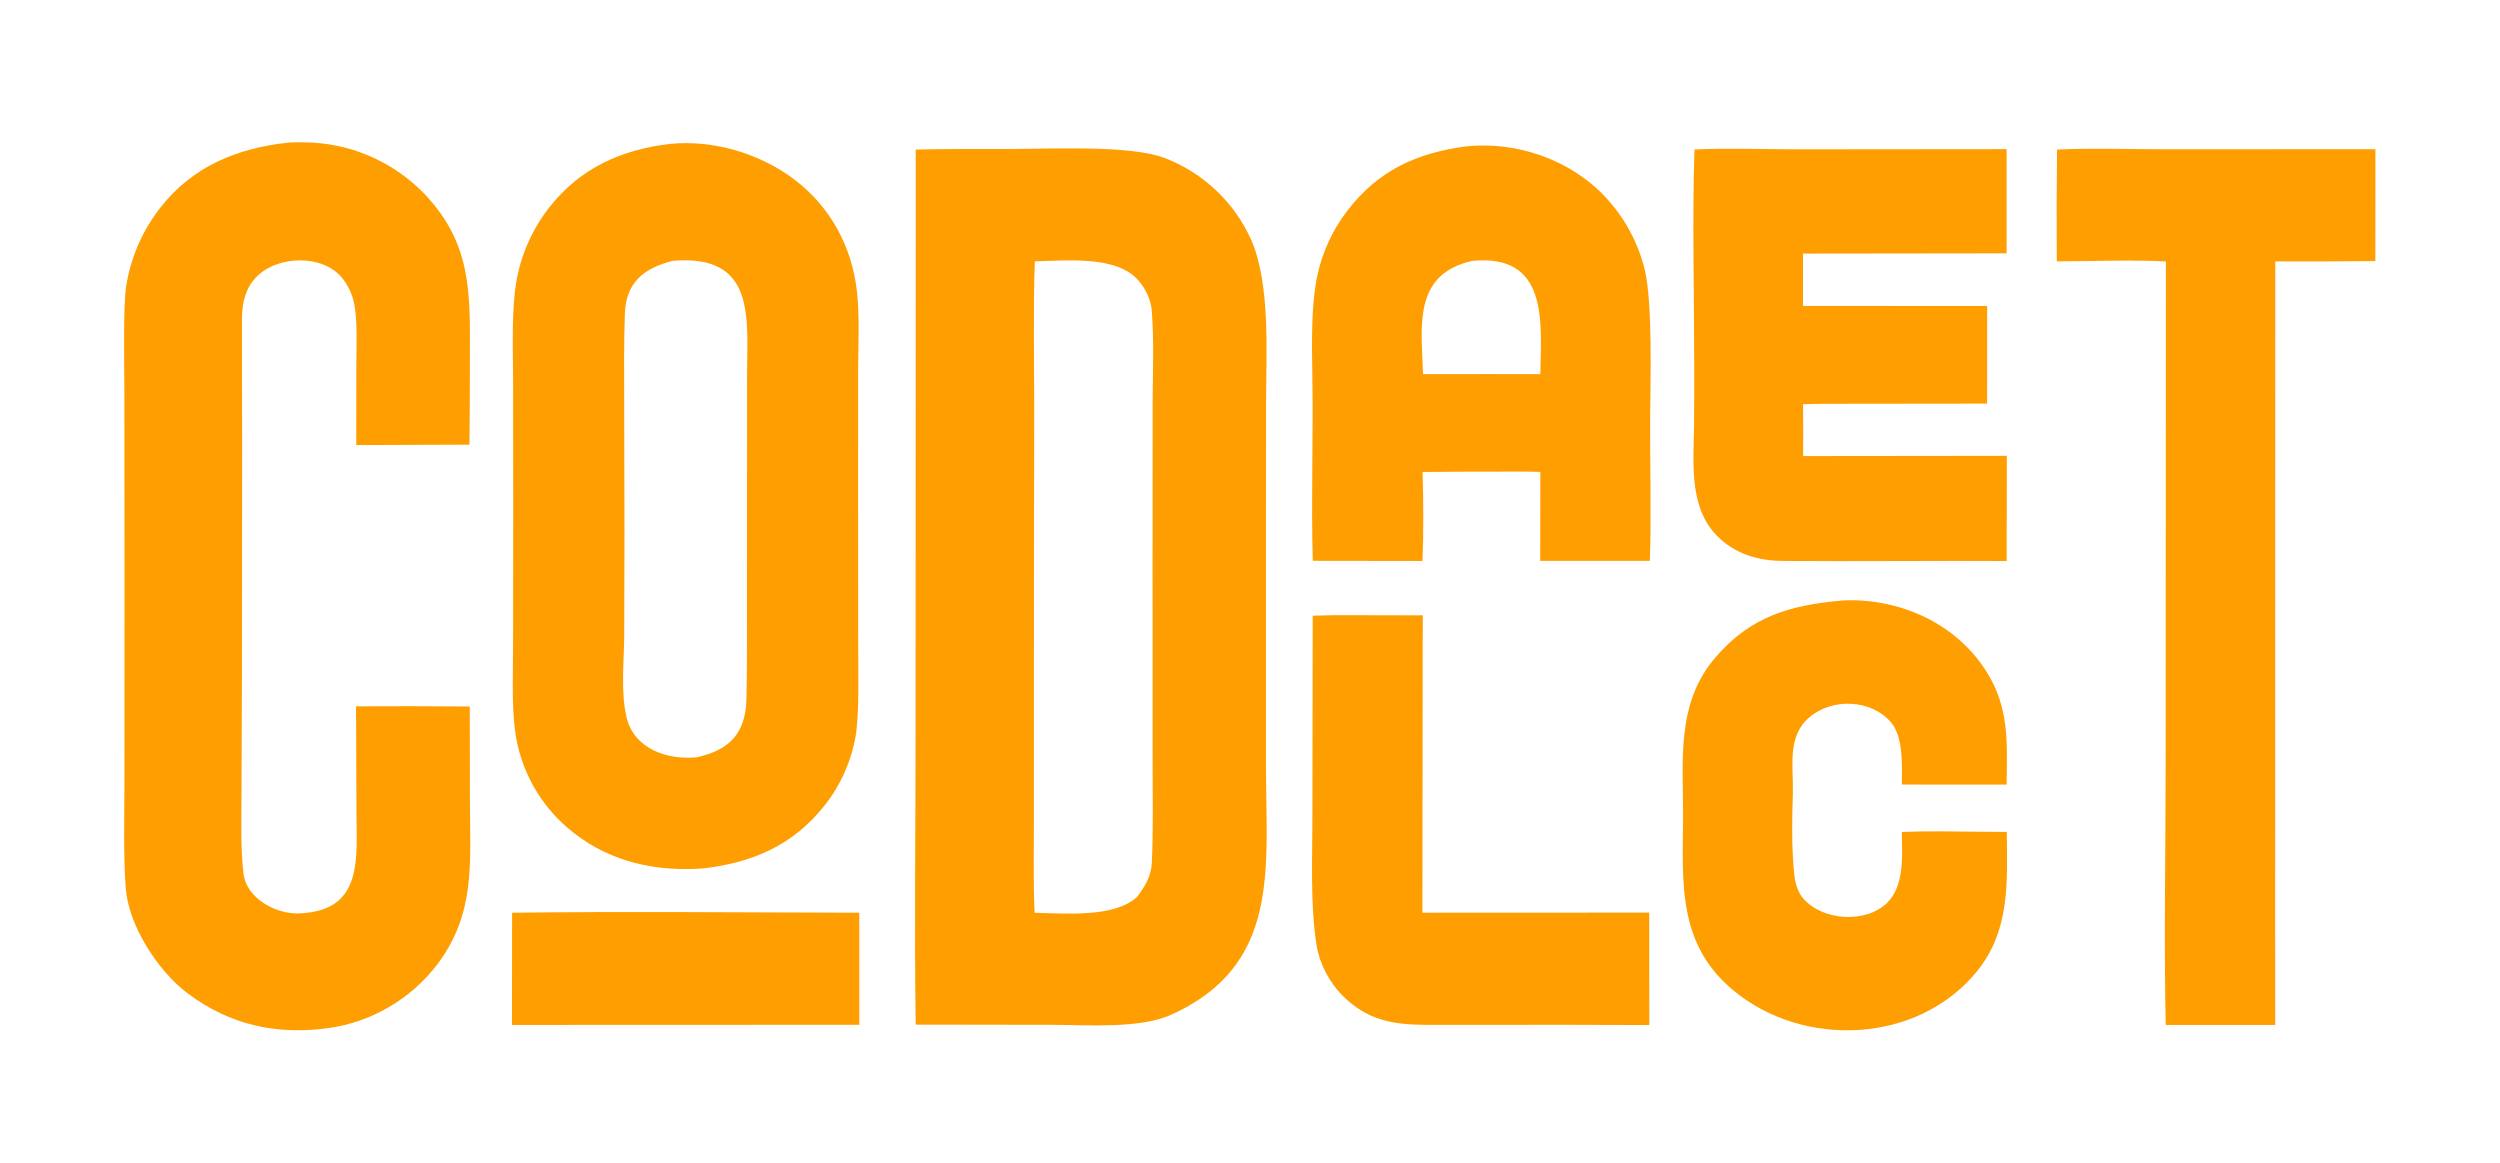
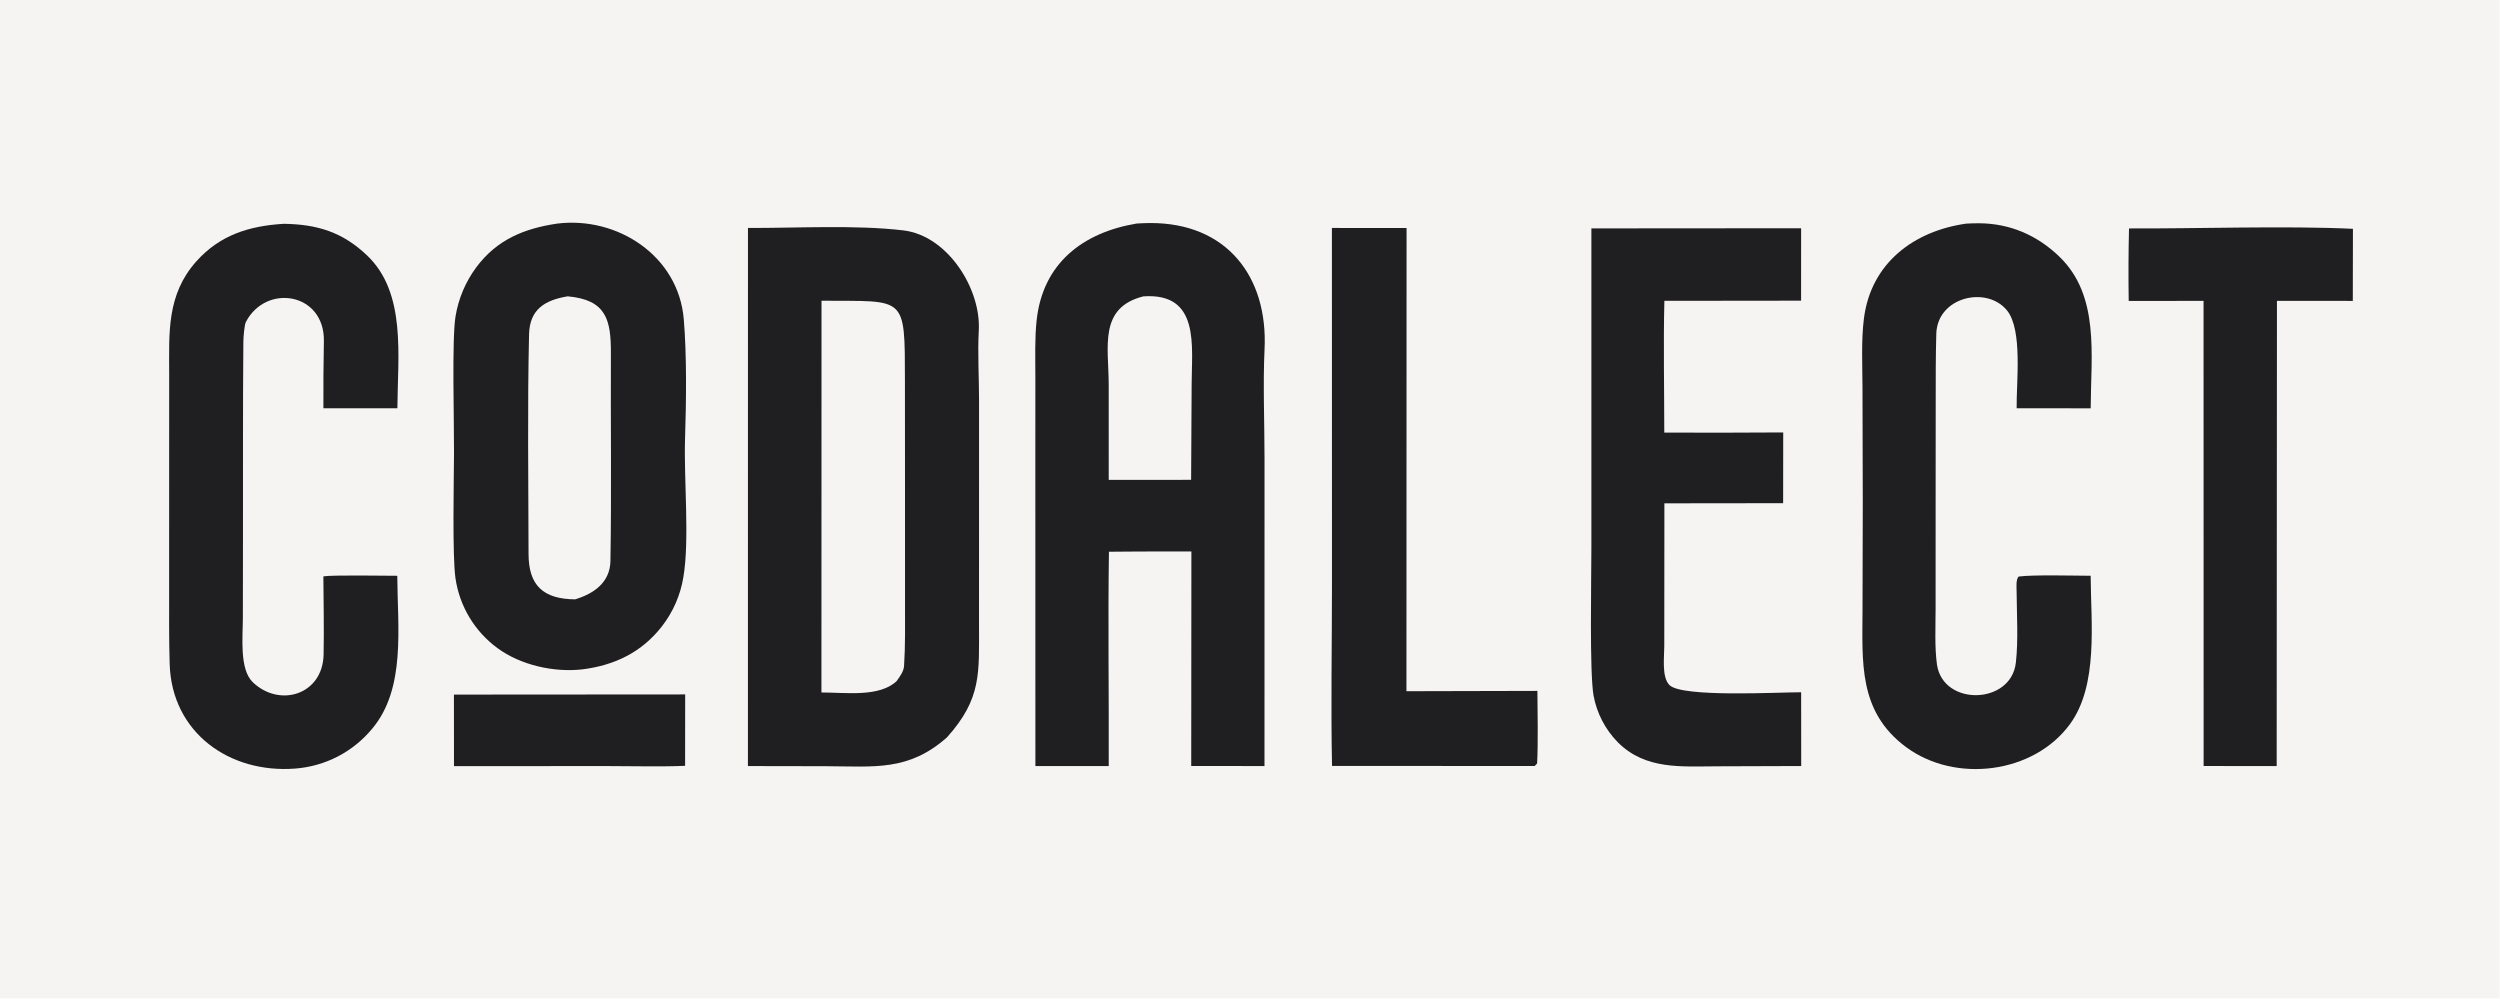
- <svg xmlns="http://www.w3.org/2000/svg" width="1254" height="583" viewBox="0 0 1254 583">
-   <clipPath id="cl_5">
-     <rect width="1254" height="583" />
+ <svg xmlns="http://www.w3.org/2000/svg" width="3140" height="1254" viewBox="0 0 3140 1254">
+   <clipPath id="cl_3">
+     <rect x="0" y="0" width="3139.527" height="1254" />
  </clipPath>
-   <g clip-path="url(#cl_5)">
-     <path fill="#FF9E00" transform="translate(0 -315)" d="M507.361 389.727C527.433 389.702 566.759 387.741 583.877 394.145C603.247 401.461 618.925 416.162 627.471 435.021C637.379 457.266 635.086 492.619 635.053 517.372L634.997 603.166L635.019 699.721C635.02 750.795 642.653 799.636 586.555 824.397C570.805 830.973 545.419 829.116 528.102 829.058L459.313 828.953C458.587 780.613 459.26 730.463 459.255 682.002L459.335 390.013C475.133 389.63 491.515 389.769 507.361 389.727ZM570.303 764.94C574.16 759.964 577.459 754.388 577.753 747.958C578.521 731.189 578.175 713.393 578.154 696.599L578.125 598.268L578.173 516.989C578.24 501.814 578.914 485.868 577.722 470.758C577.183 463.934 573.015 456.443 567.408 452.361C555.4 443.622 533.684 445.732 519.057 446.083C518.269 469.93 518.729 495.162 518.766 519.094L518.622 622.549L518.599 723.788C518.658 738.669 518.21 758.26 518.975 772.875C534.367 773.112 558.639 775.5 570.303 764.94Z" />
-     <path fill="#FF9E00" transform="translate(0 -315)" d="M335.833 387.209C357.828 384.929 381.644 392.069 399.066 405.513C416.695 419.116 427.21 438.752 429.793 460.744C431.249 473.14 430.488 487.524 430.435 500.221L430.424 563.806L430.472 638.723C430.477 650.89 431.082 672.614 429.216 683.991C427.074 696.69 421.777 708.647 413.81 718.764C397.995 738.922 377.678 747.643 352.838 750.592C329.381 752.295 306.781 747.582 287.96 732.911C271.408 720.192 260.687 701.333 258.226 680.604C256.711 668.166 257.336 650.924 257.364 637.937L257.44 570.879L257.367 505.148C257.321 490.173 256.558 470.787 258.958 456.503C261.291 442.757 267.033 429.816 275.659 418.863C291.013 399.347 311.609 390.073 335.833 387.209ZM349.375 694.87C365.759 691.335 373.973 682.944 374.403 665.815C374.711 653.556 374.686 641.362 374.692 629.101L374.715 563.868L374.725 504.099C374.731 475.023 379.637 442.31 337.51 445.825C322.759 449.522 313.928 456.811 313.42 472.518C312.954 486.917 313.022 501.097 313.088 515.491L313.233 582.4L313.108 633.794C313.003 646.671 311.294 662.302 314.263 674.719C318.068 690.633 334.443 696.249 349.375 694.87Z" />
-     <path fill="#FF9E00" transform="translate(0 -315)" d="M144.134 386.586C146.684 386.325 149.95 386.386 152.54 386.415C175.089 386.548 196.65 395.679 212.437 411.78C236.822 437.008 235.756 462.06 235.693 493.948C235.703 508.646 235.628 523.343 235.47 538.04L178.702 538.248L178.747 497.308C178.795 487.94 179.345 477.002 177.772 467.857C176.83 462.832 174.643 458.011 171.348 454.116C161.557 442.54 139.649 443.217 129.135 453.376C123.242 459.069 121.4 466.726 121.383 474.73C121.34 495.618 121.416 516.521 121.458 537.418L121.374 649.519L121.135 713.46C121.094 726.434 120.63 740.412 122.136 753.211C123.595 765.617 138.363 773.601 150.004 773.167C182.349 771.961 178.853 745.736 178.794 722.341L178.646 679.656L178.566 669.296C197.588 669.184 216.611 669.213 235.634 669.382L235.715 718.013C235.854 748.099 238.449 773.559 219.274 798.835C205.916 816.265 186.227 827.728 164.474 830.741C138.41 834.222 115.269 829.09 94.186 813.303C79.046 801.966 64.469 779.176 63.054 760.376C61.863 744.542 62.407 723.418 62.425 706.978L62.462 605.725L62.385 510.123C62.367 498.165 61.713 468.998 63.313 458.373C65.636 443.856 71.661 430.182 80.806 418.67C96.888 398.37 119.013 389.382 144.134 386.586Z" />
-     <path fill="#FF9E00" transform="translate(0 -315)" d="M1031.82 390.013C1047.89 389.221 1069.22 389.86 1085.74 389.879L1191.51 389.834L1191.48 445.952C1174.75 446.126 1158.02 446.177 1141.29 446.102L1141.22 777.933L1141.26 829.099L1086.34 829.123C1085.37 787.267 1086.29 741.901 1086.29 699.751L1086.41 446.146C1070.67 445.259 1047.93 446.027 1031.68 446.112C1031.55 427.412 1031.59 408.712 1031.82 390.013Z" />
-     <path fill="#FF9E00" transform="translate(0 -315)" d="M735.263 388.432C760.801 385.738 787.929 395.136 805.45 414.05C814.954 424.256 821.686 436.726 825.003 450.271C829.051 467.205 827.816 506.677 827.713 526.019C827.597 547.926 828.404 574.838 827.538 596.337L772.574 596.333L772.646 551.704C765.556 551.446 757.543 551.592 750.379 551.578C738.108 551.562 725.836 551.62 713.565 551.752C713.98 564.94 714.097 583.331 713.519 596.386L658.485 596.31C657.623 565.557 658.789 534.257 658.278 503.447C658.023 488.064 657.59 468.577 660.69 453.614C663.179 441.725 668.299 430.545 675.673 420.894C691.245 400.461 710.447 391.808 735.263 388.432ZM713.808 502.661L748.542 502.646L772.632 502.683C773.122 476.437 776.768 442.169 738.507 445.852C708.637 452.566 712.992 478.591 713.808 502.661Z" />
-     <path fill="#FF9E00" transform="translate(0 -315)" d="M849.945 389.988C865.344 389.199 886.56 389.901 902.469 389.912L1006.52 389.815L1006.52 442.072L904.397 442.198L904.38 468.472L996.763 468.474L996.733 517.449L915.303 517.54L904.404 517.729C904.555 526.291 904.445 535.174 904.457 543.763L1006.63 543.65L1006.54 596.393C969.39 596.203 932.148 596.637 894.988 596.367C881.95 596.398 869.848 592.883 860.675 583.159C847.207 568.88 849.458 546.808 849.734 528.794C849.821 518.847 849.85 508.899 849.822 498.952C849.827 464.233 848.803 424.439 849.945 389.988Z" />
-     <path fill="#FF9E00" transform="translate(0 -315)" d="M923.779 616.245C925.573 616.123 927.37 616.066 929.168 616.073C957.559 616.443 984.97 630.46 998.697 655.81C1007.96 672.921 1006.68 689.821 1006.55 708.55L953.981 708.536C953.983 699.033 954.86 685.078 948.636 677.466C938.607 665.654 919.013 664.979 907.493 674.87C896.18 684.583 899.701 699.564 899.29 713.002C898.88 726.402 898.621 740.957 900.062 754.274C900.469 758.027 901.977 762.954 904.517 765.675C914.212 776.919 935.939 778.336 946.626 767.816C955.406 759.175 954.127 743.694 953.962 732.314C966.912 731.776 980.298 732.069 993.288 732.202C997.724 732.199 1002.16 732.233 1006.6 732.304C1006.84 757.332 1008.38 781.69 991.593 802.277C962.143 838.395 905.094 841.057 869.771 812.042C841.64 788.935 843.936 758.773 844.225 725.962C844.477 697.409 840.204 667.909 860.76 644.426C878.327 624.137 898.018 618.558 923.779 616.245Z" />
-     <path fill="#FF9E00" transform="translate(0 -315)" d="M700.511 623.623L713.653 623.658L713.479 772.814L827.254 772.762L827.29 829.164L787.73 829.051L714.768 829.067C697.968 828.929 685.51 826.528 673.186 814.189C666.758 807.599 661.821 798.31 660.386 789.128C657.192 768.705 658.299 745.956 658.305 725.253L658.454 623.82C671.584 623.337 687.191 623.699 700.511 623.623Z" />
-     <path fill="#FF9E00" transform="translate(0 -315)" d="M256.87 772.833C314.339 772.09 373.438 772.71 431.031 772.821L431.036 829.037L256.802 829.101L256.87 772.833Z" />
+   <g clip-path="url(#cl_3)">
+     <path fill="#F6F4F3" transform="matrix(2.26354 0 0 2.26354 -1115.92 -364.429)" d="M0 0L1881 0L1881 836L0 836L0 0Z" />
+     <path fill="#1F1F22" transform="matrix(2.26354 0 0 2.26354 -1115.92 -364.429)" d="M908.025 287.493C935.643 287.57 967.785 285.696 994.278 288.843C1018.77 291.752 1037.41 321.147 1036.11 344.444C1035.43 356.792 1036.26 371 1036.26 383.481L1036.25 459.759L1036.24 506.948C1036.21 534.506 1037.87 548.407 1018.5 570.118C997.114 589.045 978.29 586.269 951.362 586.157L908.005 586.079L908.025 287.493Z" />
+     <path fill="#F6F4F3" transform="matrix(2.26354 0 0 2.26354 -1115.92 -364.429)" d="M948.845 327.871C995.914 328.293 995.055 324.153 995.126 372.476L995.169 430.182L995.179 495.778C995.176 507.102 995.379 519.144 994.652 530.456C994.451 533.596 992.316 536.421 990.493 538.968C980.826 547.955 962.564 545.252 948.798 545.241L948.845 327.871Z" />
+     <path fill="#1F1F22" transform="matrix(2.26354 0 0 2.26354 -1115.92 -364.429)" d="M1123.7 285.031C1126.16 284.876 1128.62 284.785 1131.08 284.757C1173.74 284.563 1196.62 314.571 1194.68 354.722C1193.75 373.991 1194.67 396.271 1194.66 415.741L1194.64 586.07L1153.99 586.032L1154.08 467.006L1142.49 467.003C1131.1 466.981 1119.72 467.03 1108.33 467.152C1107.75 506.348 1108.36 546.715 1108.22 586.067L1067.52 586.076L1067.49 419.361L1067.5 369.821C1067.5 359.557 1067.11 348.899 1068.21 338.698C1071.63 307.091 1093.82 290.046 1123.7 285.031Z" />
+     <path fill="#F6F4F3" transform="matrix(2.26354 0 0 2.26354 -1115.92 -364.429)" d="M1127.48 325.44C1158.97 323.33 1154.26 352.972 1154.22 374.227L1153.93 427.246L1137.14 427.264L1108.21 427.256L1108.2 374.208C1108.12 353.253 1102.6 331.65 1127.48 325.44Z" />
+     <path fill="#1F1F22" transform="matrix(2.26354 0 0 2.26354 -1115.92 -364.429)" d="M802.089 285.079C835.5 280.907 869.448 302.888 872.415 338.097C874.119 358.326 873.782 384.037 873.118 404.634C872.41 426.594 875.707 460.676 872.2 481.192C870.586 491.161 866.493 500.564 860.296 508.538C849.073 522.979 833.993 530.182 816.135 532.421C800.381 534.218 781.877 530.085 768.98 520.591C756.369 511.327 747.998 497.393 745.739 481.907C743.952 469.82 744.831 427.711 744.924 412.213C745.019 396.545 743.692 349.09 745.738 336.717C747.334 326.778 751.3 317.369 757.301 309.288C768.702 293.985 783.791 287.793 802.089 285.079Z" />
+     <path fill="#F6F4F3" transform="matrix(2.26354 0 0 2.26354 -1115.92 -364.429)" d="M808.014 325.428C829.348 327.366 832.057 338.324 831.969 357.062C831.788 395.443 832.365 433.897 831.717 472.272C831.515 484.275 822.398 490.455 812.119 493.57C794.518 493.398 786.291 486.004 786.278 468.264C786.224 427.705 785.62 387.041 786.566 346.502C786.889 332.65 795.343 327.514 808.014 325.428Z" />
+     <path fill="#1F1F22" transform="matrix(2.26354 0 0 2.26354 -1115.92 -364.429)" d="M650.523 285.186C669.007 285.47 683.044 289.728 696.723 302.77C718.566 323.596 713.665 358.473 713.504 387.549L672.448 387.549C672.354 375.611 672.499 362.793 672.713 350.252C673.169 323.464 640.758 318.106 629.454 339.611C628.579 341.275 628.061 348.232 628.04 350.554C627.711 386.646 627.888 422.758 627.821 458.857L627.756 503.922C627.749 514.138 625.744 532.328 633.236 539.522C648.159 553.853 672.124 546.494 672.557 524.138C672.836 509.705 672.53 495.224 672.431 480.811C677.193 479.998 706.835 480.465 713.442 480.488C713.596 509.223 718.288 543.137 699.435 565.442C688.819 578.244 673.463 586.189 656.883 587.459C620.337 590.313 588.336 567.57 587.146 529.533C586.724 516.045 586.85 502.649 586.844 489.159L586.854 415.497L586.868 368.342C586.854 345.723 585.413 324.585 601.866 306.11C614.966 291.4 631.28 286.32 650.523 285.186Z" />
+     <path fill="#1F1F22" transform="matrix(2.26354 0 0 2.26354 -1115.92 -364.429)" d="M1584.02 285.081C1586.33 284.953 1588.65 284.886 1590.97 284.881C1608.15 284.935 1623.34 291.45 1635.72 303.413C1658.13 325.075 1653.25 357.677 1653.08 387.572L1612 387.522C1611.78 373.375 1615.44 344.037 1606.65 333.251C1595.34 319.357 1568 325.783 1567.42 346.19C1567.07 358.397 1567.09 371.049 1567.09 383.502L1567.04 448.167L1567.03 498.499C1567.03 508.312 1566.43 520.332 1567.81 529.89C1571.32 553.002 1608.91 552.066 1611.56 528.725C1612.97 516.261 1612.07 502.033 1611.98 489.427C1611.97 486.669 1611.5 482.931 1613.04 480.925C1621.17 479.826 1643.84 480.445 1653.07 480.482C1653.2 506.473 1657.44 541.059 1641.62 562.756C1621.41 590.456 1577.83 595.748 1550.57 575.5C1523.97 555.75 1526.41 528.235 1526.48 498.982L1526.62 439.367L1526.46 375.958C1526.42 363.607 1525.71 349.839 1527.26 337.689C1531.17 306.942 1554.96 289.197 1584.02 285.081Z" />
+     <path fill="#1F1F22" transform="matrix(2.26354 0 0 2.26354 -1115.92 -364.429)" d="M1376.03 287.737L1492.41 287.648L1492.39 327.84L1416.54 327.927C1415.93 351.396 1416.48 377.369 1416.48 401.041C1438.48 401.122 1460.48 401.092 1482.48 400.952L1482.43 440.209L1416.54 440.29L1416.48 519.514C1416.49 525.381 1414.93 536.864 1419.41 541.187C1426.57 548.102 1479.81 545.1 1492.42 545.121L1492.46 586.057C1476.9 586.123 1461.32 586.173 1445.77 586.213C1425.94 586.265 1406.05 588.22 1390.74 572.922C1383.73 565.81 1379.03 556.756 1377.23 546.935C1374.96 534.159 1376.03 482.048 1376.03 465.27L1376.03 287.737Z" />
+     <path fill="#1F1F22" transform="matrix(2.26354 0 0 2.26354 -1115.92 -364.429)" d="M1674.35 287.755C1712.03 287.918 1761.96 286.202 1798.6 287.967L1798.53 327.966L1756.44 327.948L1756.31 544.209L1756.29 586.084L1715.75 586.048L1715.71 327.953L1674.18 327.985C1673.97 314.575 1674.02 301.162 1674.35 287.755Z" />
+     <path fill="#1F1F22" transform="matrix(2.26354 0 0 2.26354 -1115.92 -364.429)" d="M1232.05 287.492L1273.48 287.523L1273.41 544.54L1346.08 544.366C1346.15 554.866 1346.53 573.407 1345.92 584.645C1345.39 585.188 1344.93 585.654 1344.55 586.045L1232.12 585.994C1231.43 553.361 1232.08 518.355 1232.08 485.521L1232.05 287.492Z" />
+     <path fill="#1F1F22" transform="matrix(2.26354 0 0 2.26354 -1115.92 -364.429)" d="M375.639 224.253C376.866 224.121 378.099 224.044 379.334 224.022C391.204 223.849 399.667 234.773 408.651 240.575C453.524 269.553 452.529 278.033 452.347 329.042L452.329 379.429C502.567 425.831 504.437 417.182 452.401 464.755C452.248 481.485 452.233 498.216 452.356 514.947C452.416 560.408 450.717 564.091 413.646 590.876C404.121 597.809 394.531 604.651 384.877 611.402C376.177 614.012 371.108 613.591 364.802 607.176C362.697 605.034 359.712 600.296 360.427 597.27C366.427 571.88 407.354 563.612 418.018 540.844C419.438 537.628 418.954 514.974 418.937 509.329L418.739 455.35L453.29 421.718C442.84 410.945 430.119 399.309 419.197 388.508C419.147 359.501 420.182 321.746 418.636 293.423C411.75 280.885 383.644 265.9 372.258 255.403C359.524 243.661 359.758 231.843 375.639 224.253Z" />
+     <path fill="#1F1F22" transform="matrix(2.26354 0 0 2.26354 -1115.92 -364.429)" d="M744.872 546.417L873.195 546.326L873.15 585.943C859.791 586.523 843.19 586.071 829.568 586.082L744.903 586.121L744.872 546.417Z" />
  </g>
</svg>
